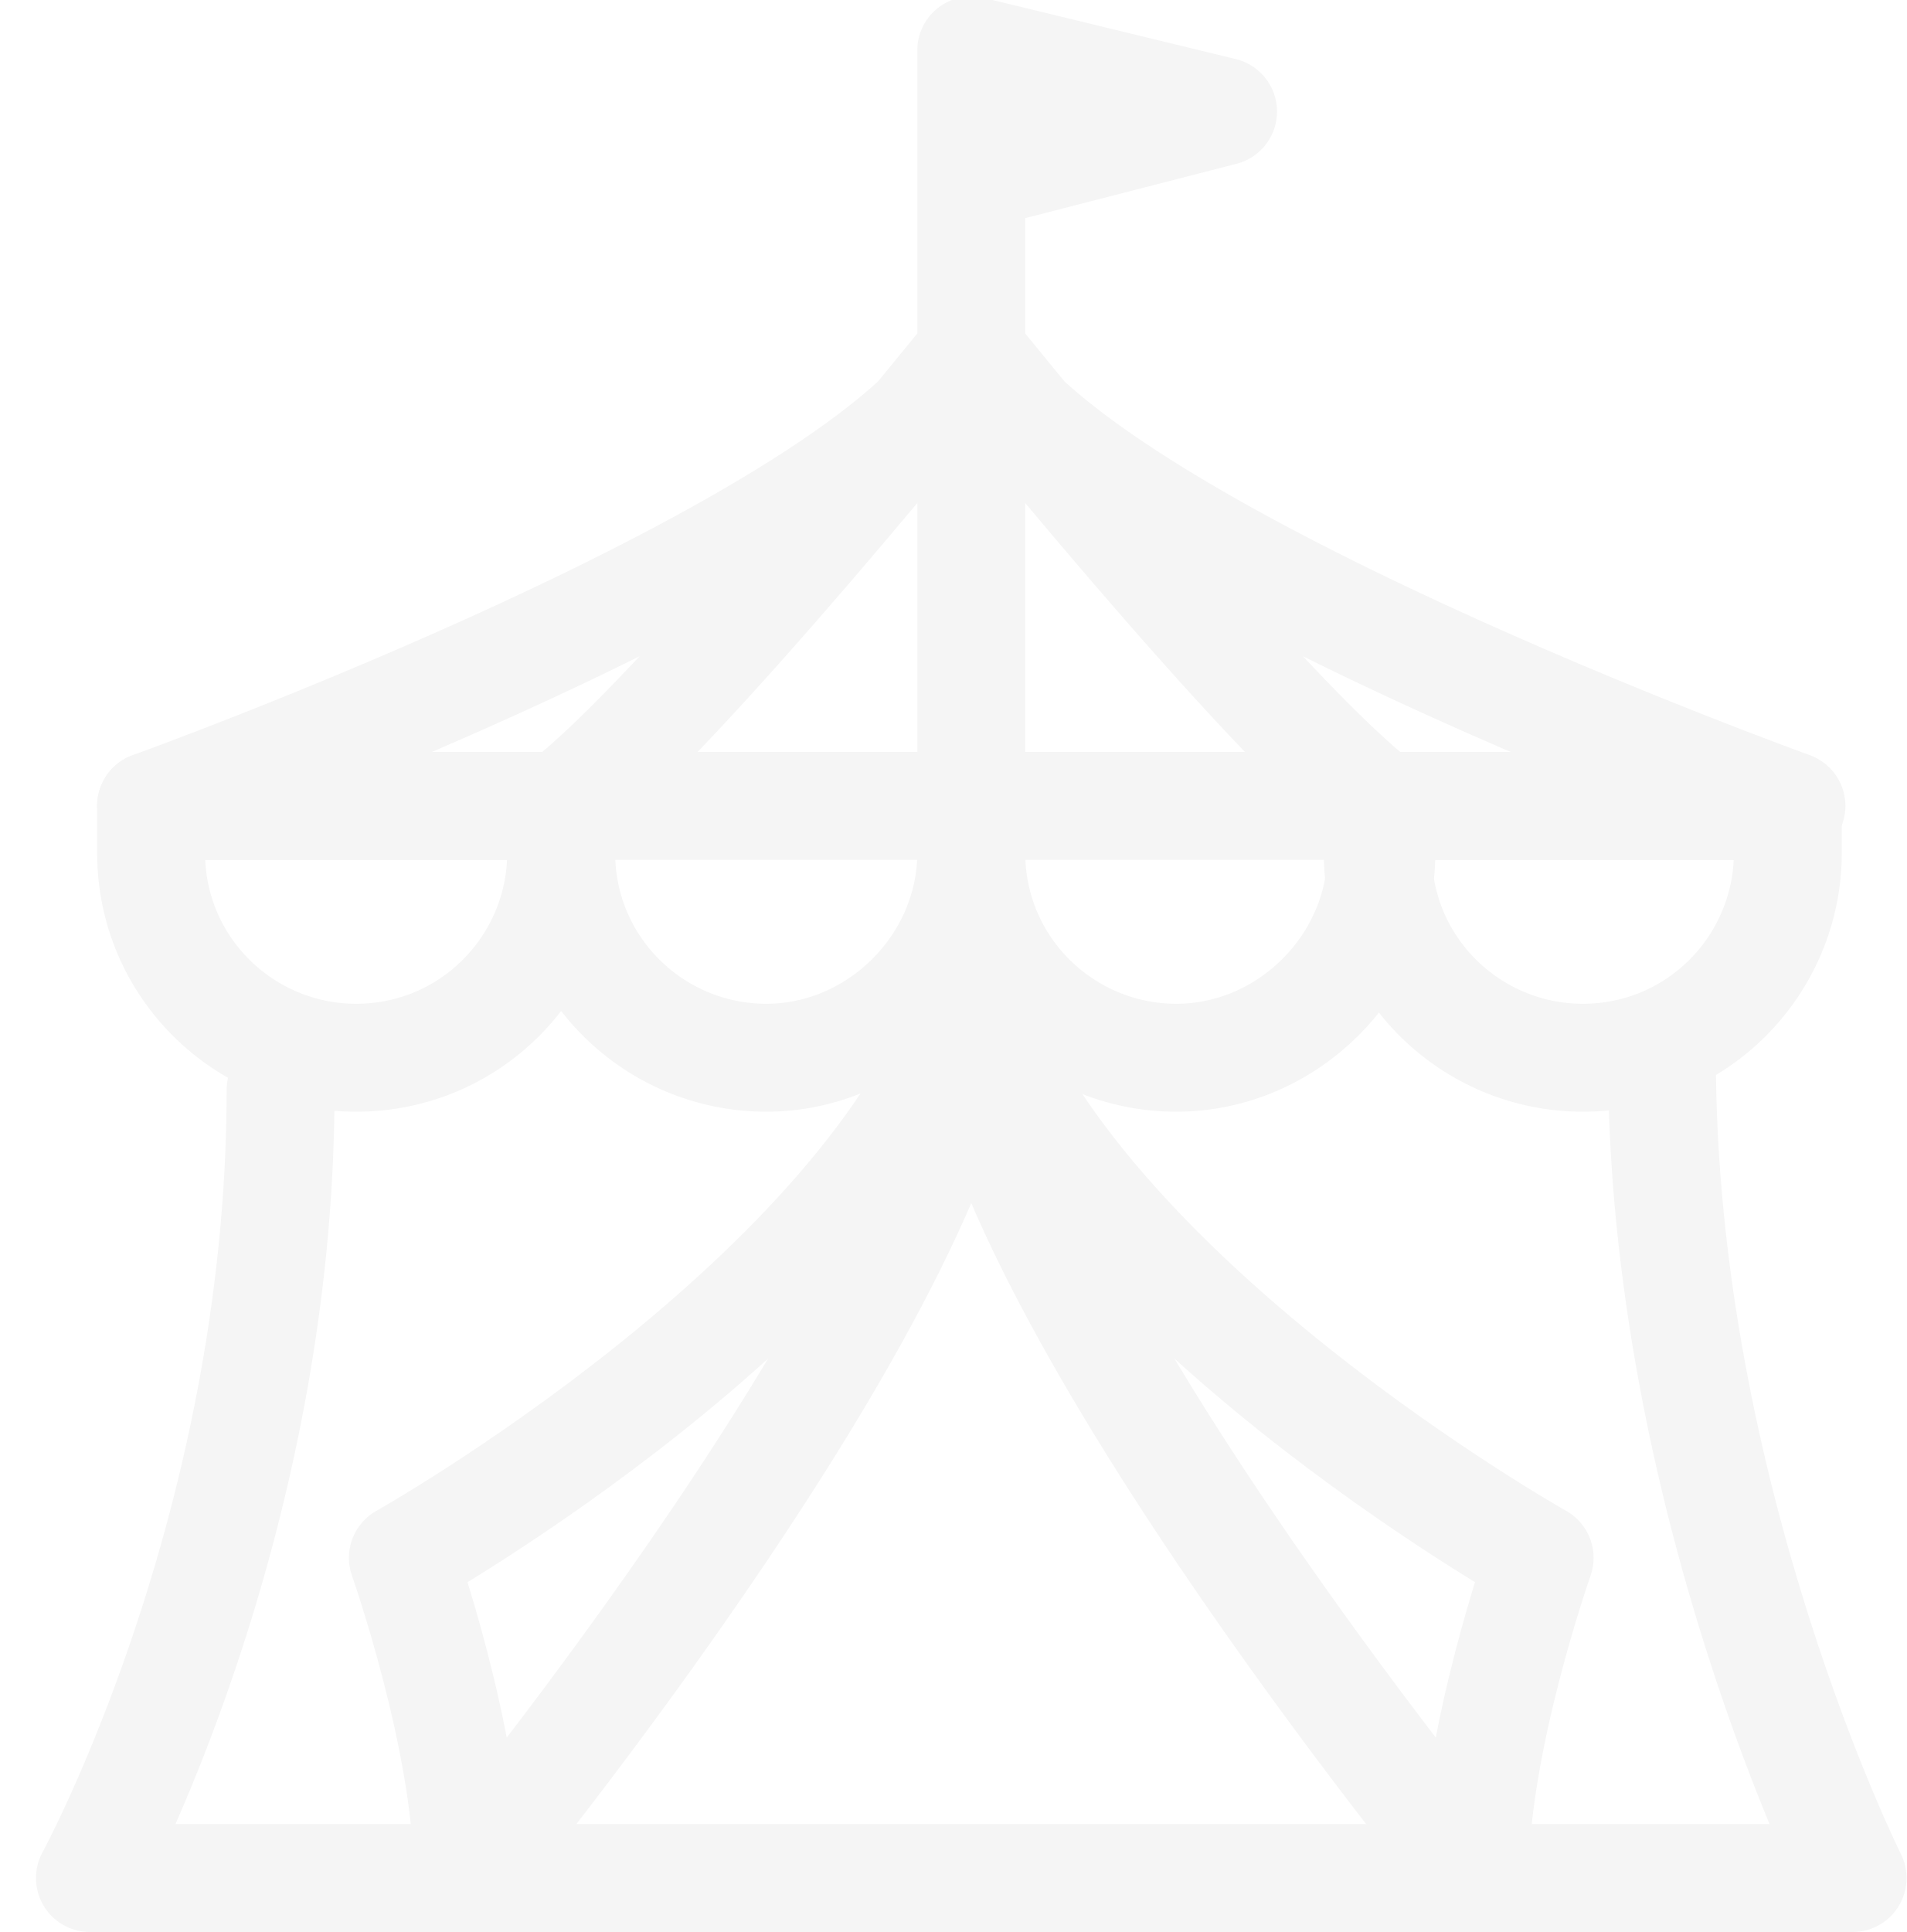
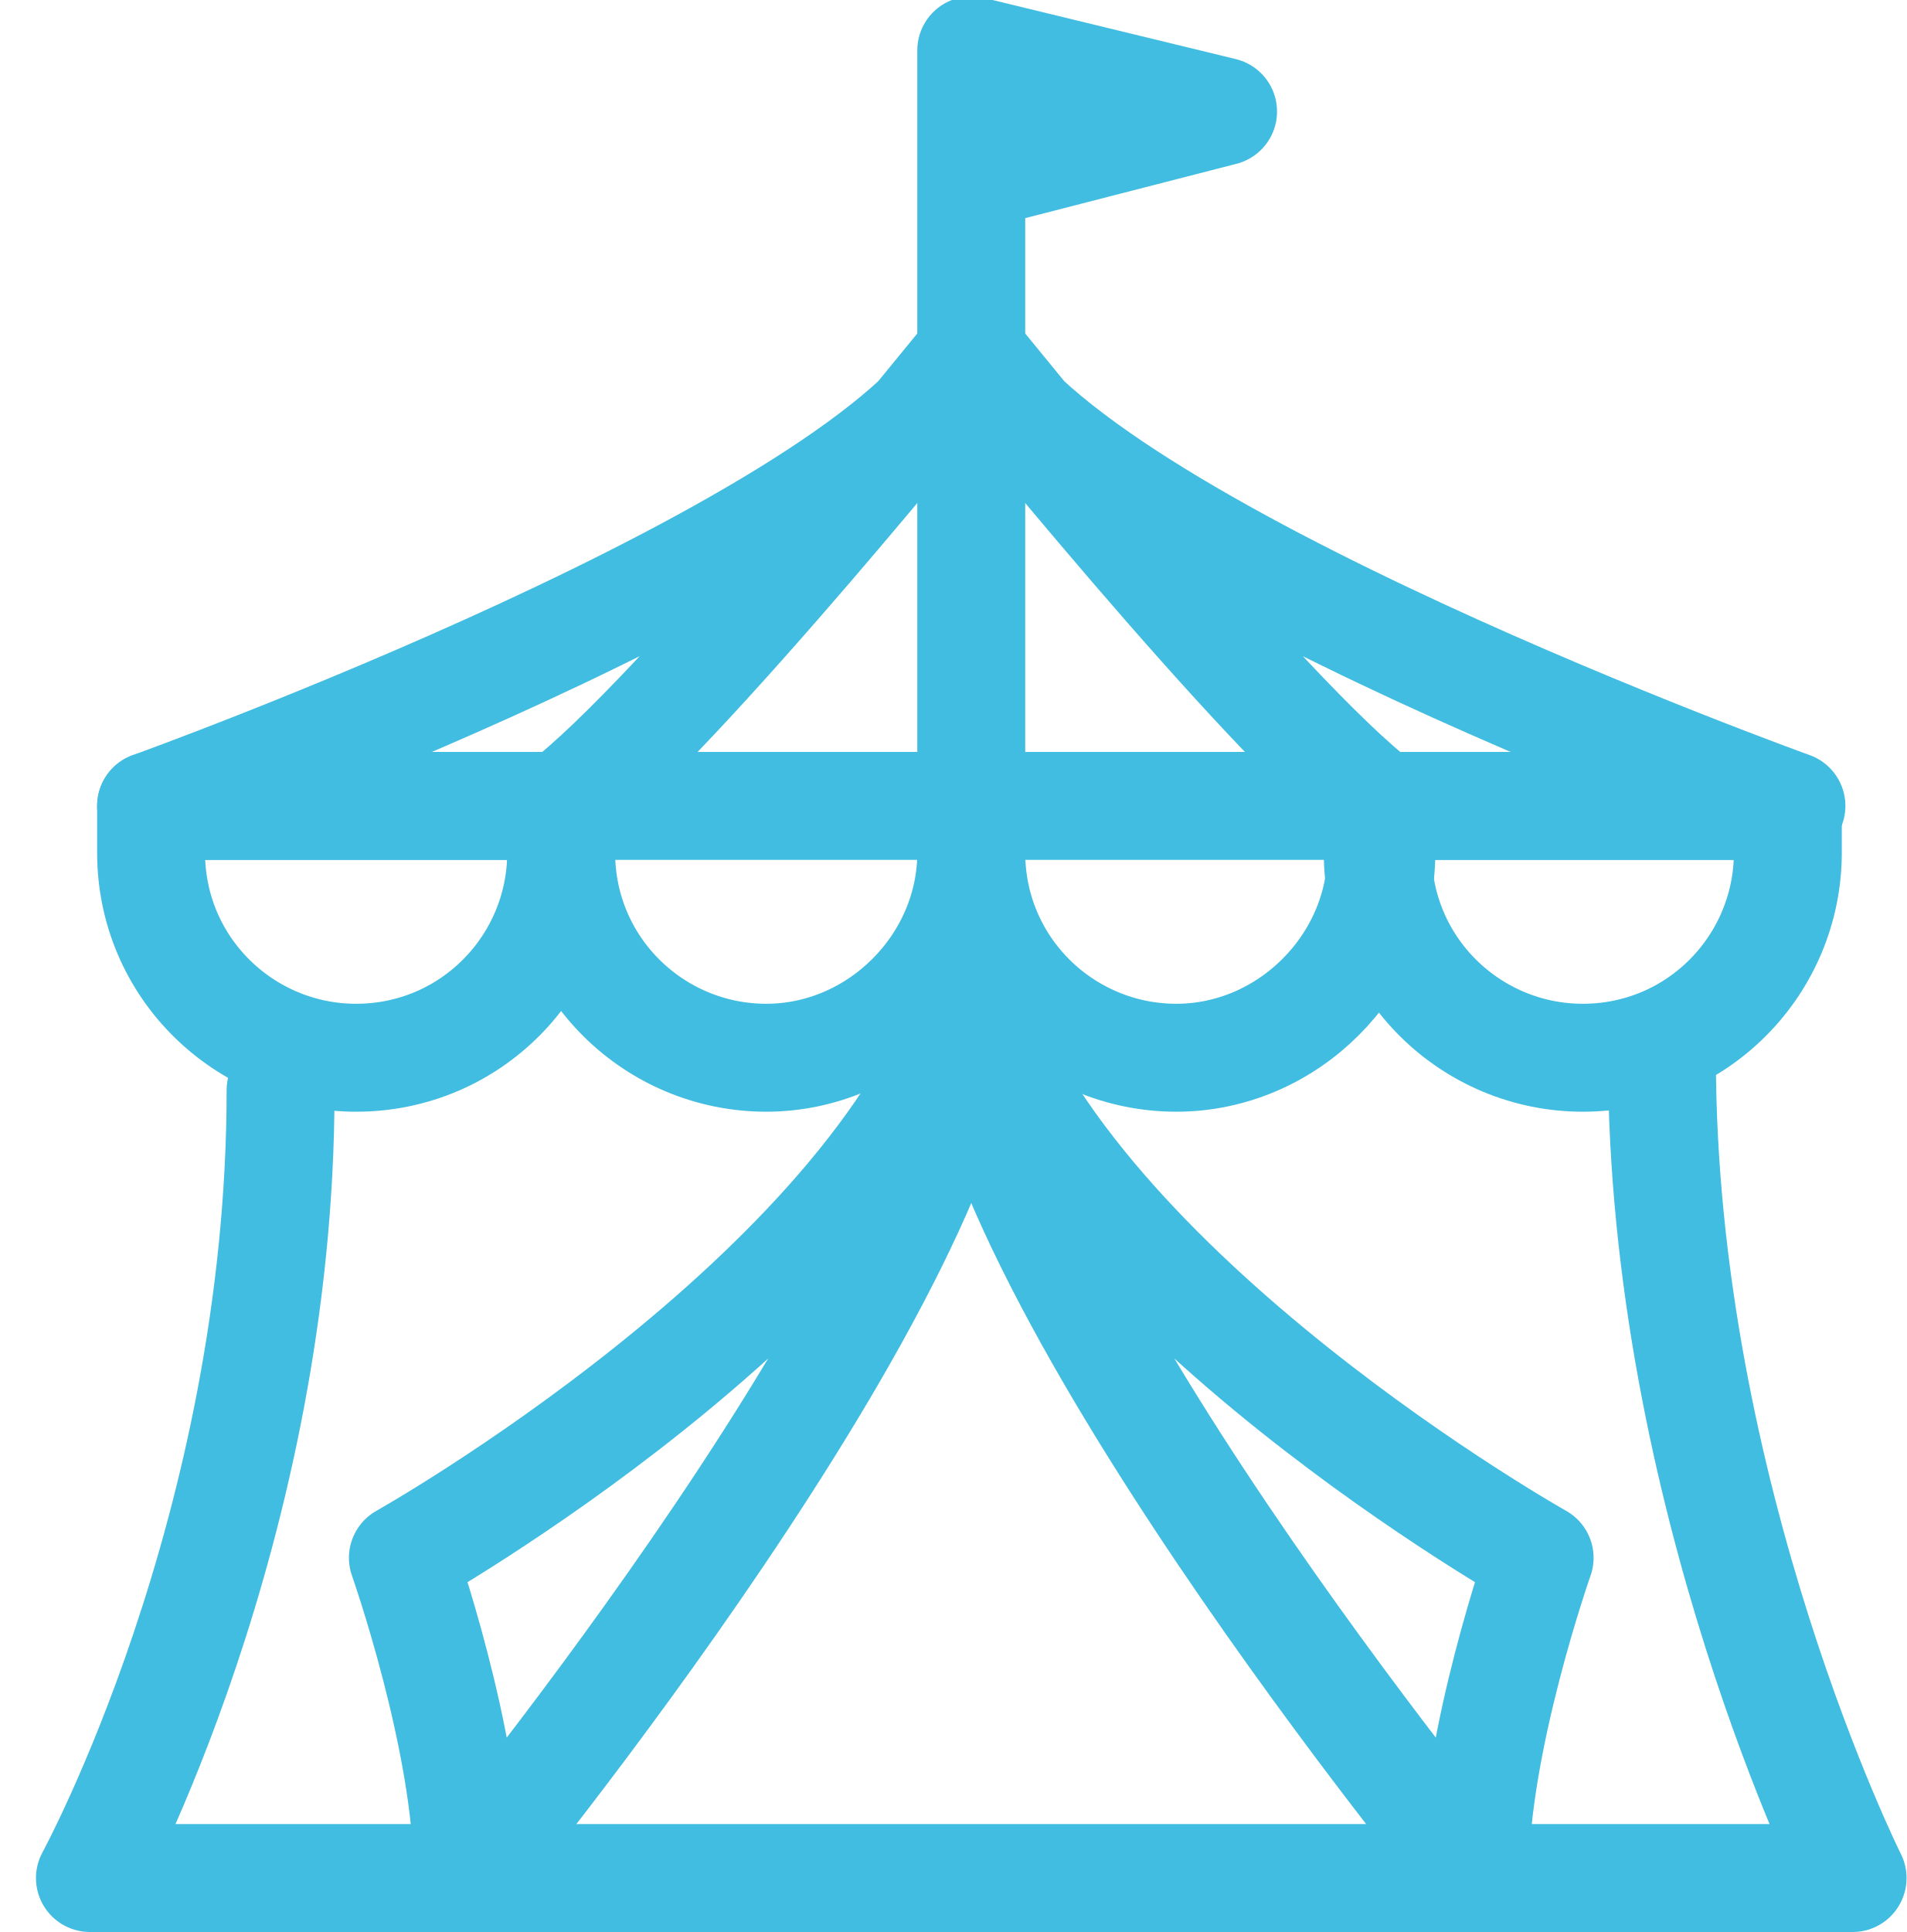
<svg xmlns="http://www.w3.org/2000/svg" version="1.1" id="Ebene_1" x="0px" y="0px" viewBox="0 0 53 53.7" style="enable-background:new 0 0 53 53.7;" xml:space="preserve">
  <style type="text/css">
- 	.st0{fill:none;stroke:#F5F5F5;stroke-width:3;stroke-linecap:round;stroke-linejoin:round;stroke-miterlimit:10;}
+ 	.st0{fill:none;stroke:#42BDE2;stroke-width:3;stroke-linecap:round;stroke-linejoin:round;stroke-miterlimit:10;}
</style>
  <g>
    <path class="st0" d="M9.9,29.4L9.9,29.4c-3.1,0-5.7-2.5-5.7-5.7v-1.3h11.4v1.3C15.6,26.8,13.1,29.4,9.9,29.4z" />
    <path class="st0" d="M21.3,29.4L21.3,29.4c-3.1,0-5.7-2.5-5.7-5.7v-1.3H27v1.3C27,26.8,24.4,29.4,21.3,29.4z" />
    <path class="st0" d="M32.7,29.4L32.7,29.4c-3.1,0-5.7-2.5-5.7-5.7v-1.3h11.4v1.3C38.4,26.8,35.8,29.4,32.7,29.4z" />
    <path class="st0" d="M44,29.4L44,29.4c-3.1,0-5.7-2.5-5.7-5.7v-1.3h11.4v1.3C49.7,26.8,47.2,29.4,44,29.4z" />
    <path class="st0" d="M27,27.6c0,7.5-14,24.5-14,24.5c0-3.7-1.8-8.8-1.8-8.8S24.2,36,27,27.6z" />
    <path class="st0" d="M27,9.8C24.2,15.2,4.2,22.4,4.2,22.4h11.4C18.8,20,27,9.8,27,9.8" />
    <polyline class="st0" points="27,23.2 27,1.4 34,3.1 27,4.9  " />
    <path class="st0" d="M46.2,29.4c0,12.2,5.3,22.8,5.3,22.8h-49c0,0,5.3-9.7,5.3-21.9" />
    <path class="st0" d="M27,27.6c0,7.5,14,24.5,14,24.5c0-3.7,1.8-8.8,1.8-8.8S29.8,36,27,27.6z" />
    <path class="st0" d="M27,9.8c2.8,5.4,22.8,12.6,22.8,12.6H38.4C35.2,20,27,9.8,27,9.8" />
  </g>
</svg>
